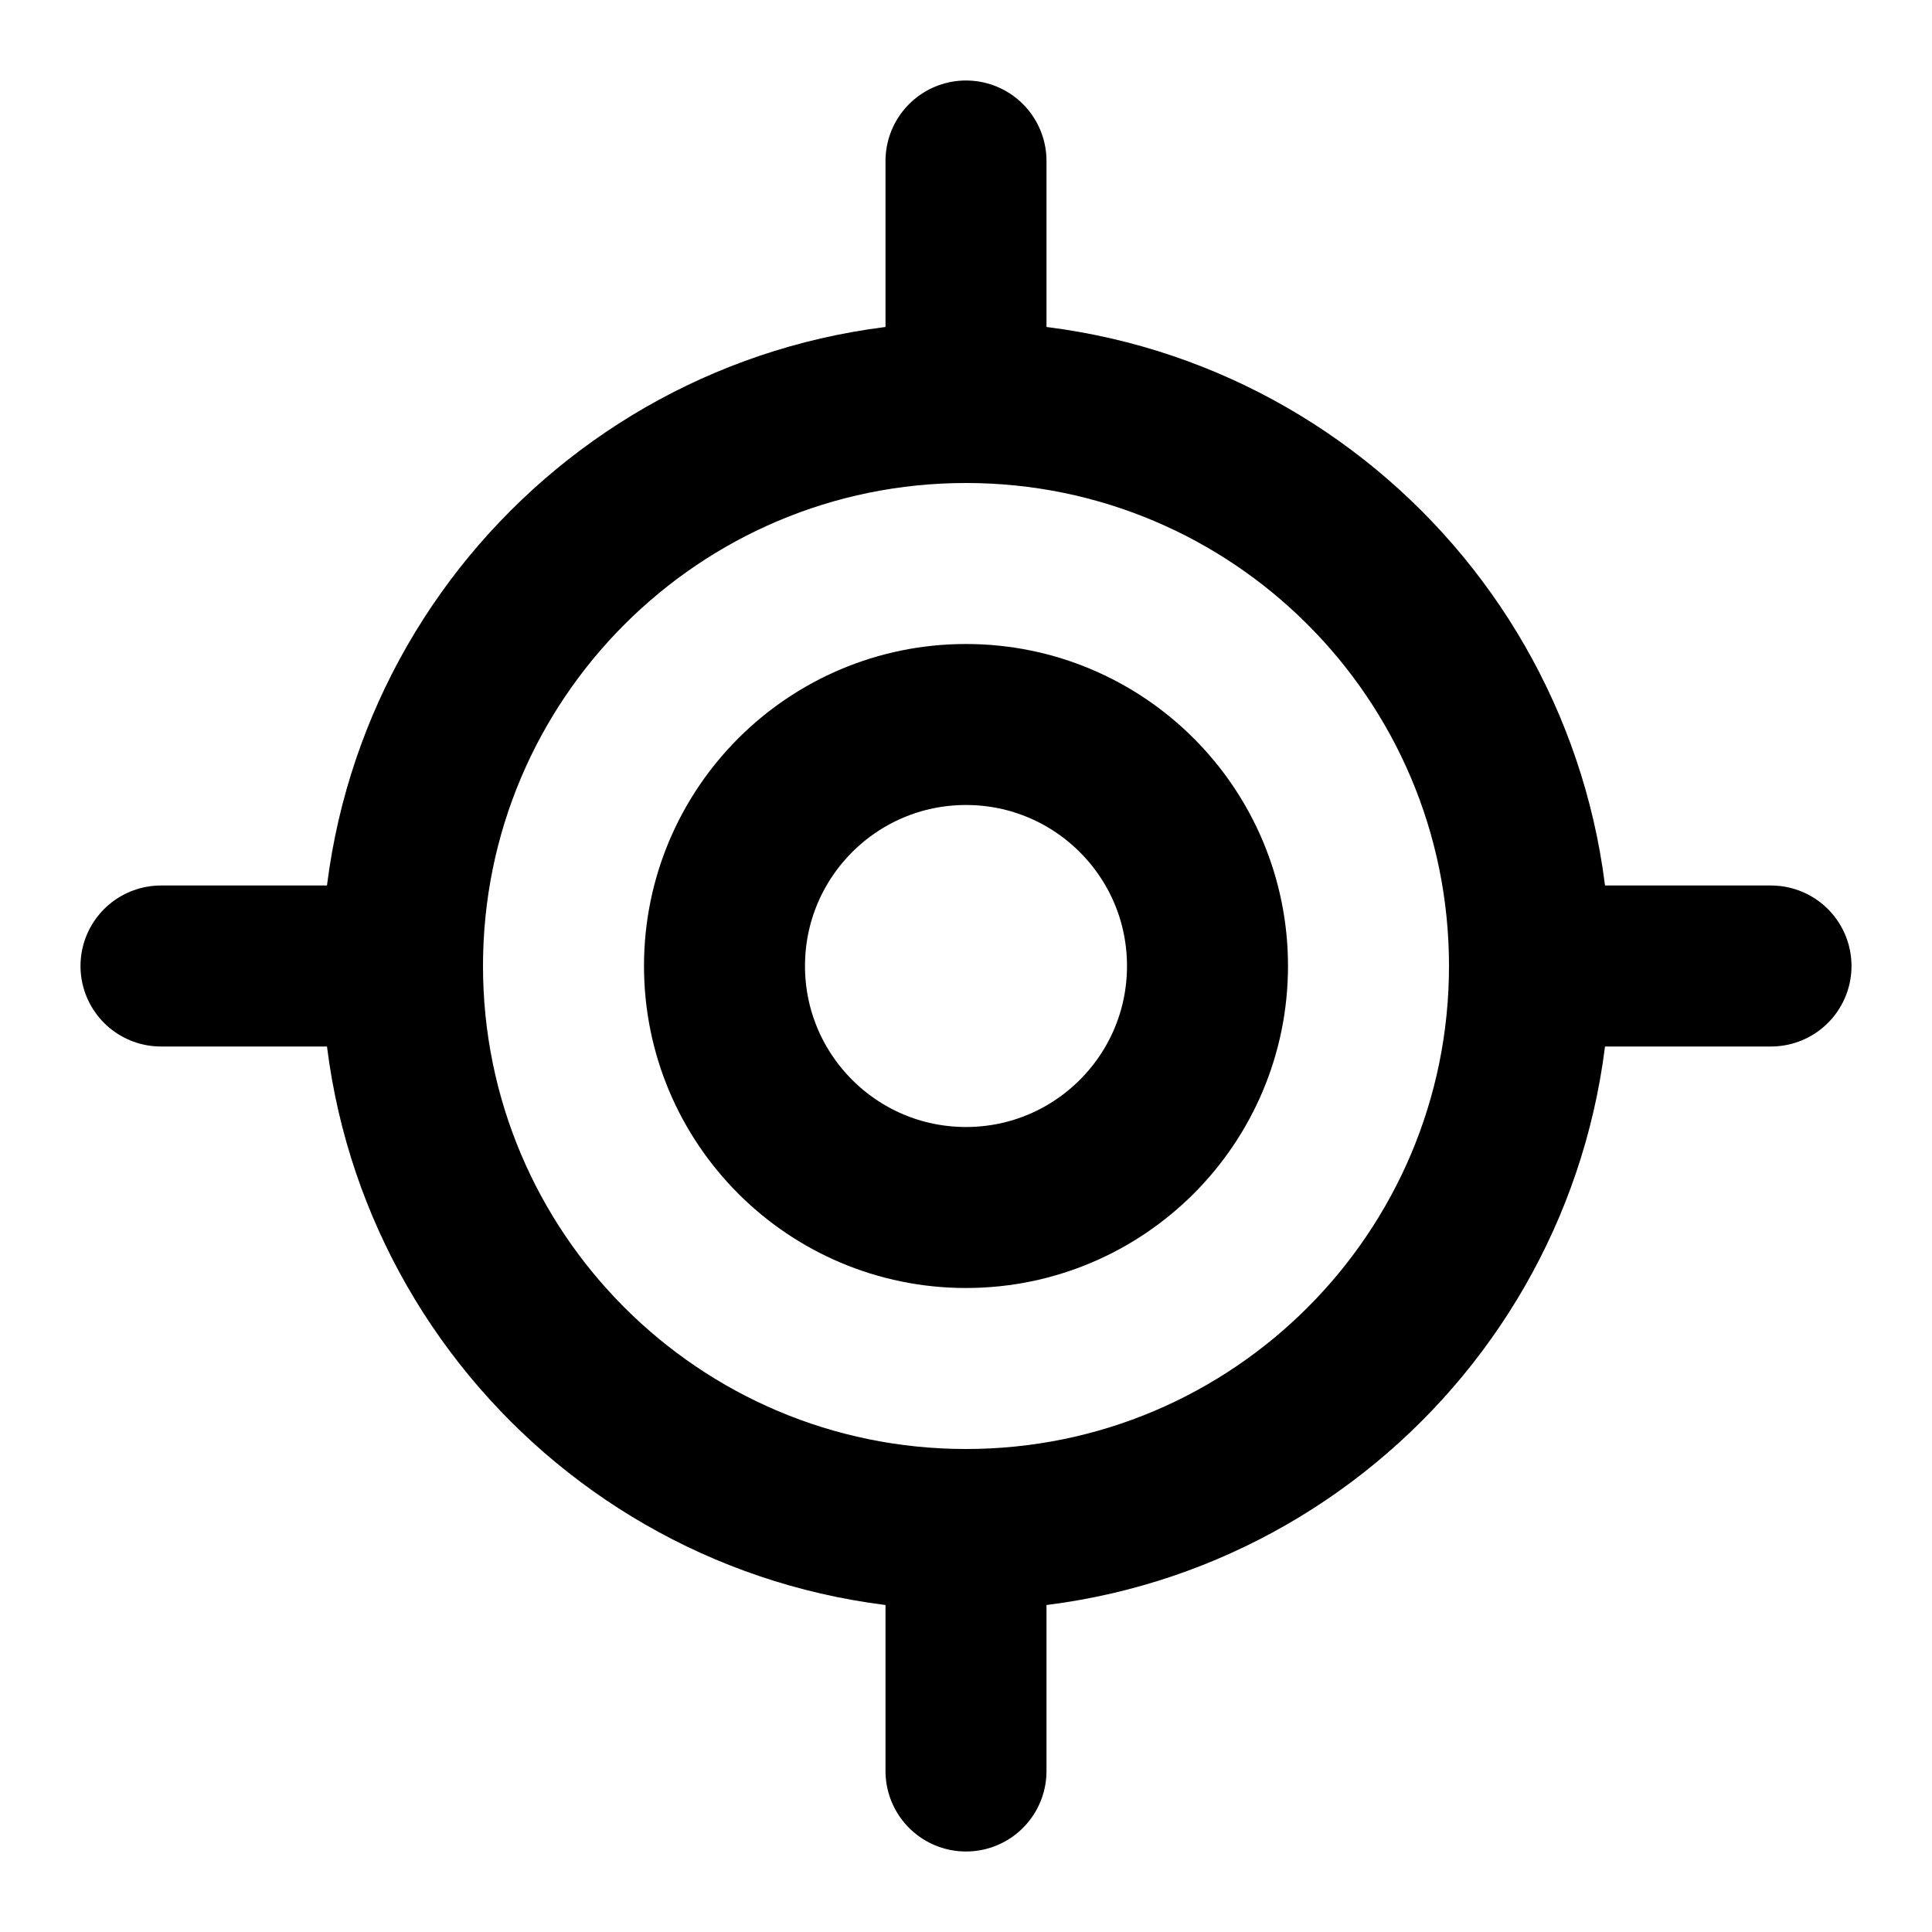
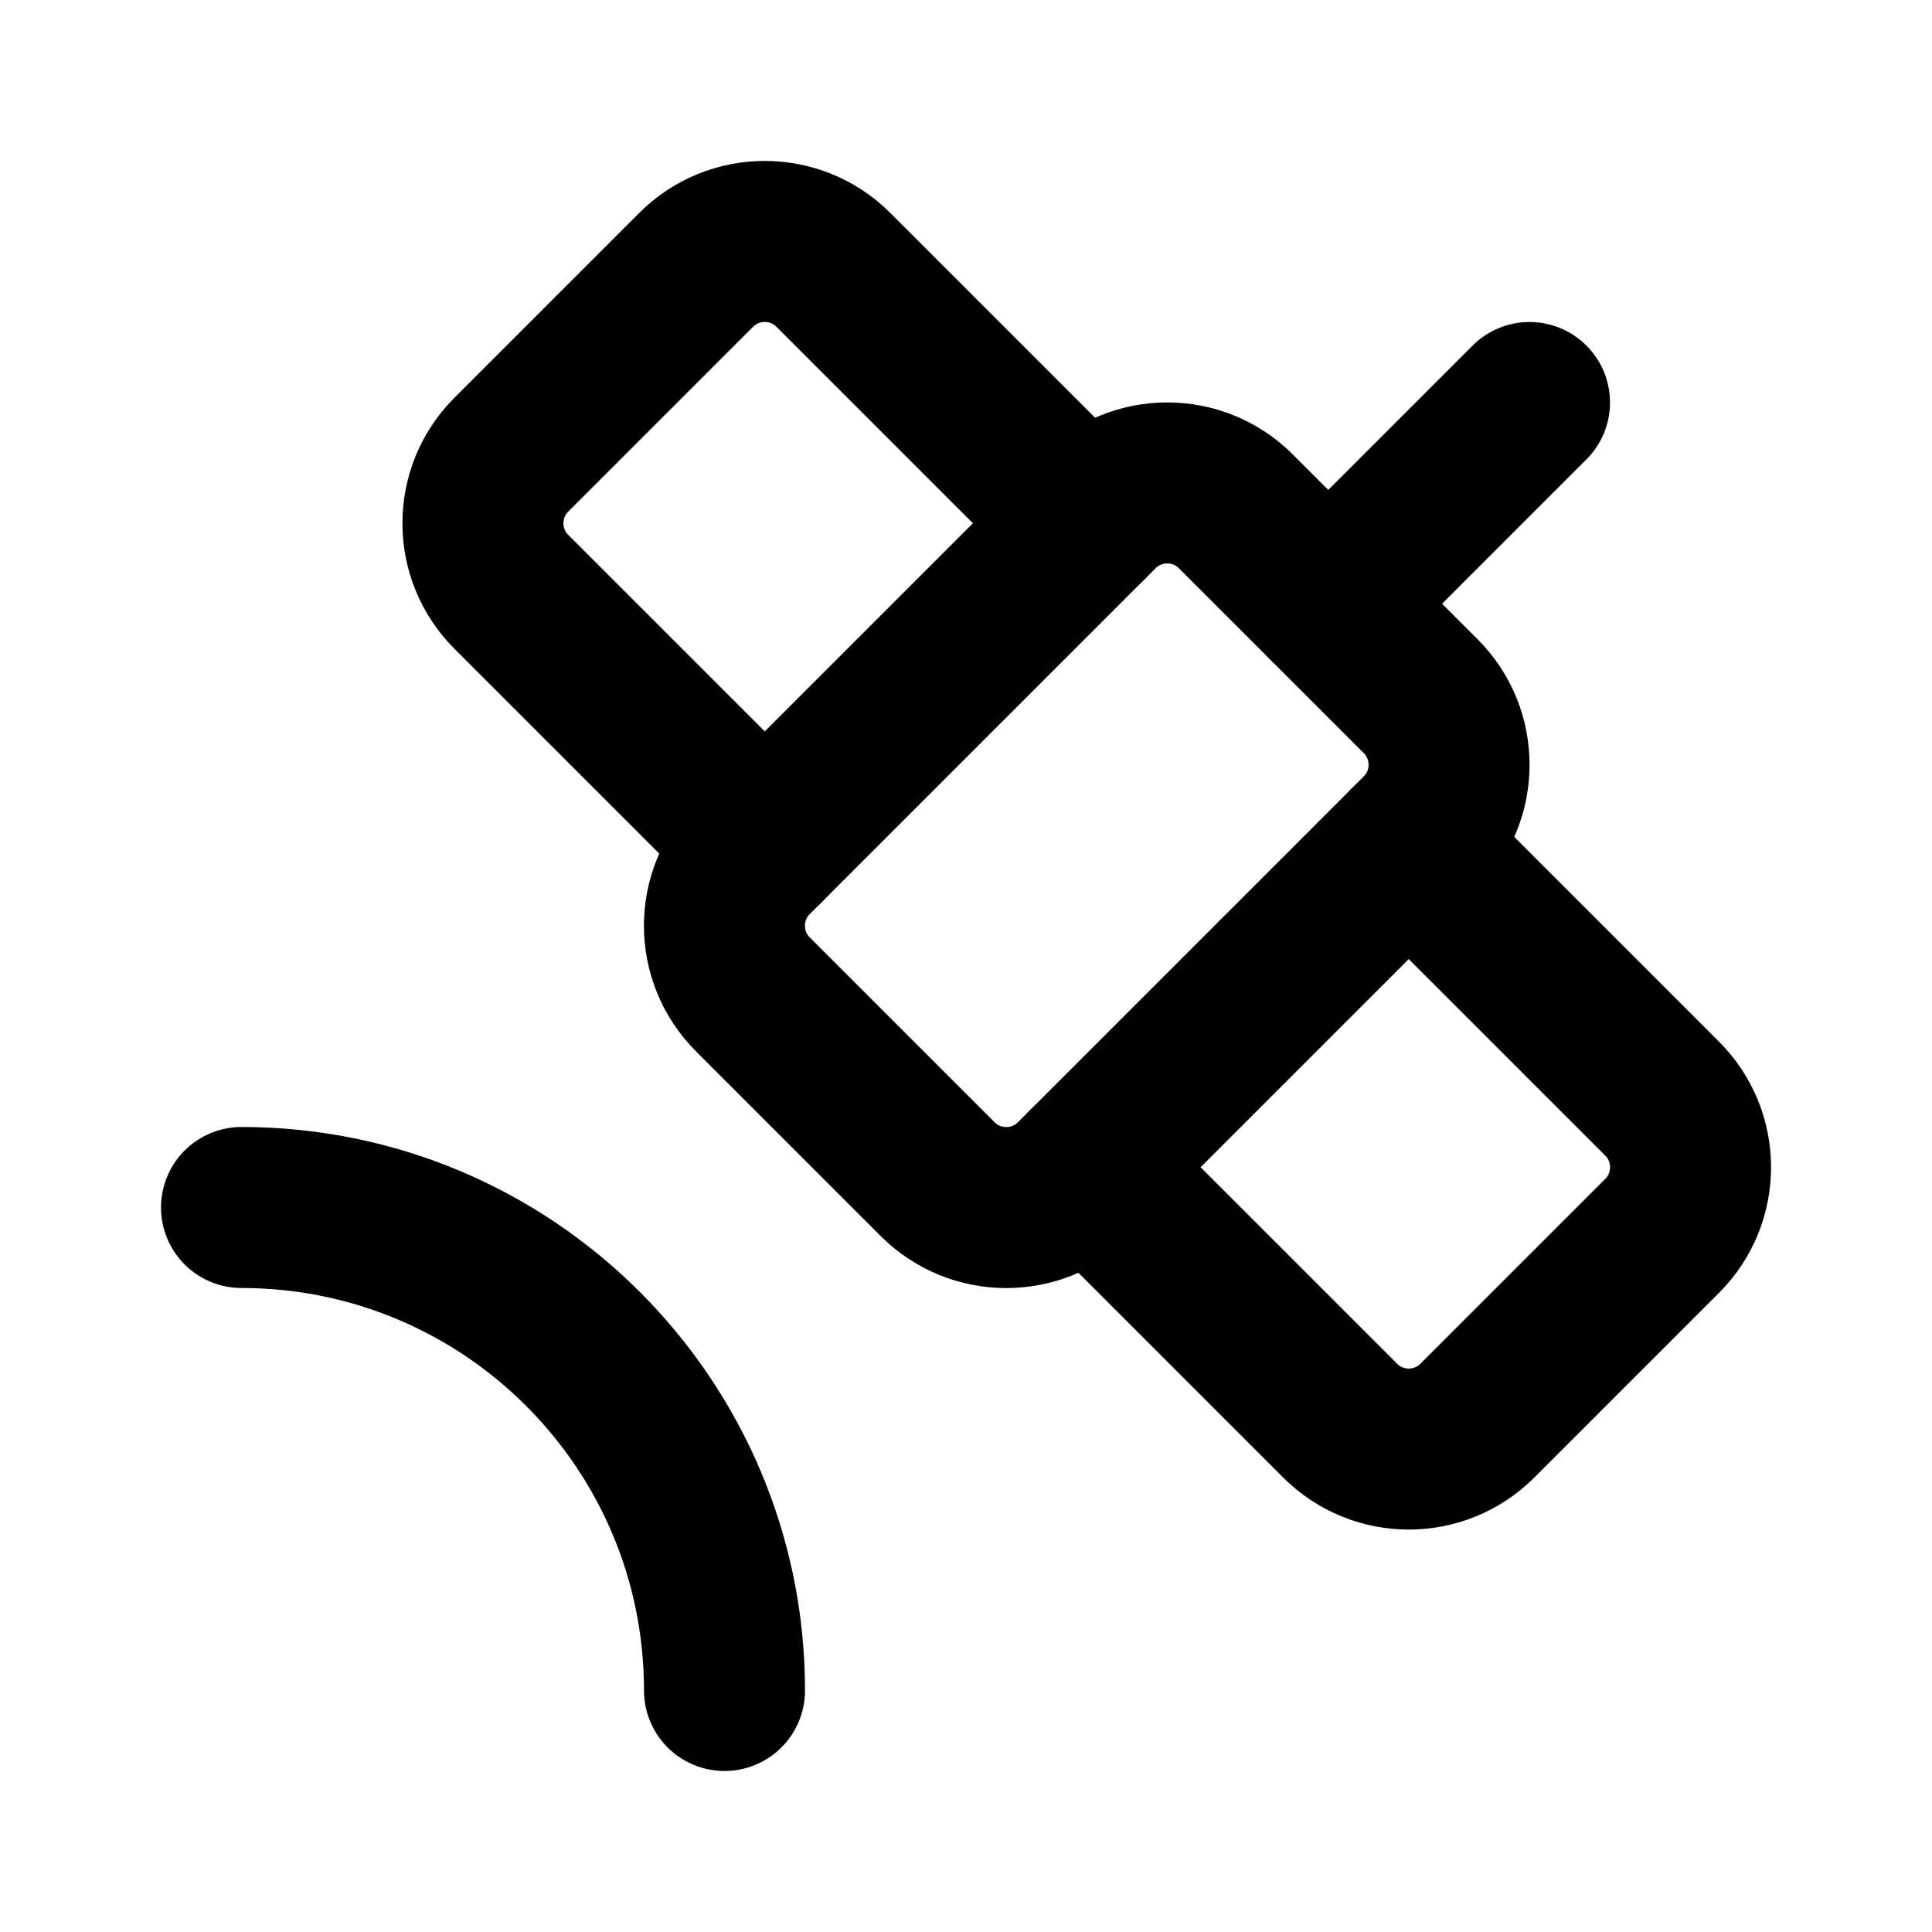
- <svg xmlns="http://www.w3.org/2000/svg" width="24" height="24" viewBox="0 0 24 24" fill="none" stroke="currentColor" stroke-width="2" stroke-linecap="round" stroke-linejoin="round" class="lucide lucide-locate-fixed preview-icon">
-   <line x1="2" x2="5" y1="12" y2="12" />
-   <line x1="19" x2="22" y1="12" y2="12" />
-   <line x1="12" x2="12" y1="2" y2="5" />
-   <line x1="12" x2="12" y1="19" y2="22" />
-   <circle cx="12" cy="12" r="7" />
-   <circle cx="12" cy="12" r="3" />
+ <svg xmlns="http://www.w3.org/2000/svg" width="24" height="24" viewBox="0 0 24 24" fill="none" stroke="currentColor" stroke-width="2" stroke-linecap="round" stroke-linejoin="round" class="lucide lucide-satellite preview-icon">
+   <path d="m13.5 6.5-3.148-3.148a1.205 1.205 0 0 0-1.704 0L6.352 5.648a1.205 1.205 0 0 0 0 1.704L9.5 10.5" />
+   <path d="M16.5 7.5 19 5" />
+   <path d="m17.5 10.5 3.148 3.148a1.205 1.205 0 0 1 0 1.704l-2.296 2.296a1.205 1.205 0 0 1-1.704 0L13.5 14.5" />
+   <path d="M9 21a6 6 0 0 0-6-6" />
+   <path d="M9.352 10.648a1.205 1.205 0 0 0 0 1.704l2.296 2.296a1.205 1.205 0 0 0 1.704 0l4.296-4.296a1.205 1.205 0 0 0 0-1.704l-2.296-2.296a1.205 1.205 0 0 0-1.704 0z" />
</svg>
